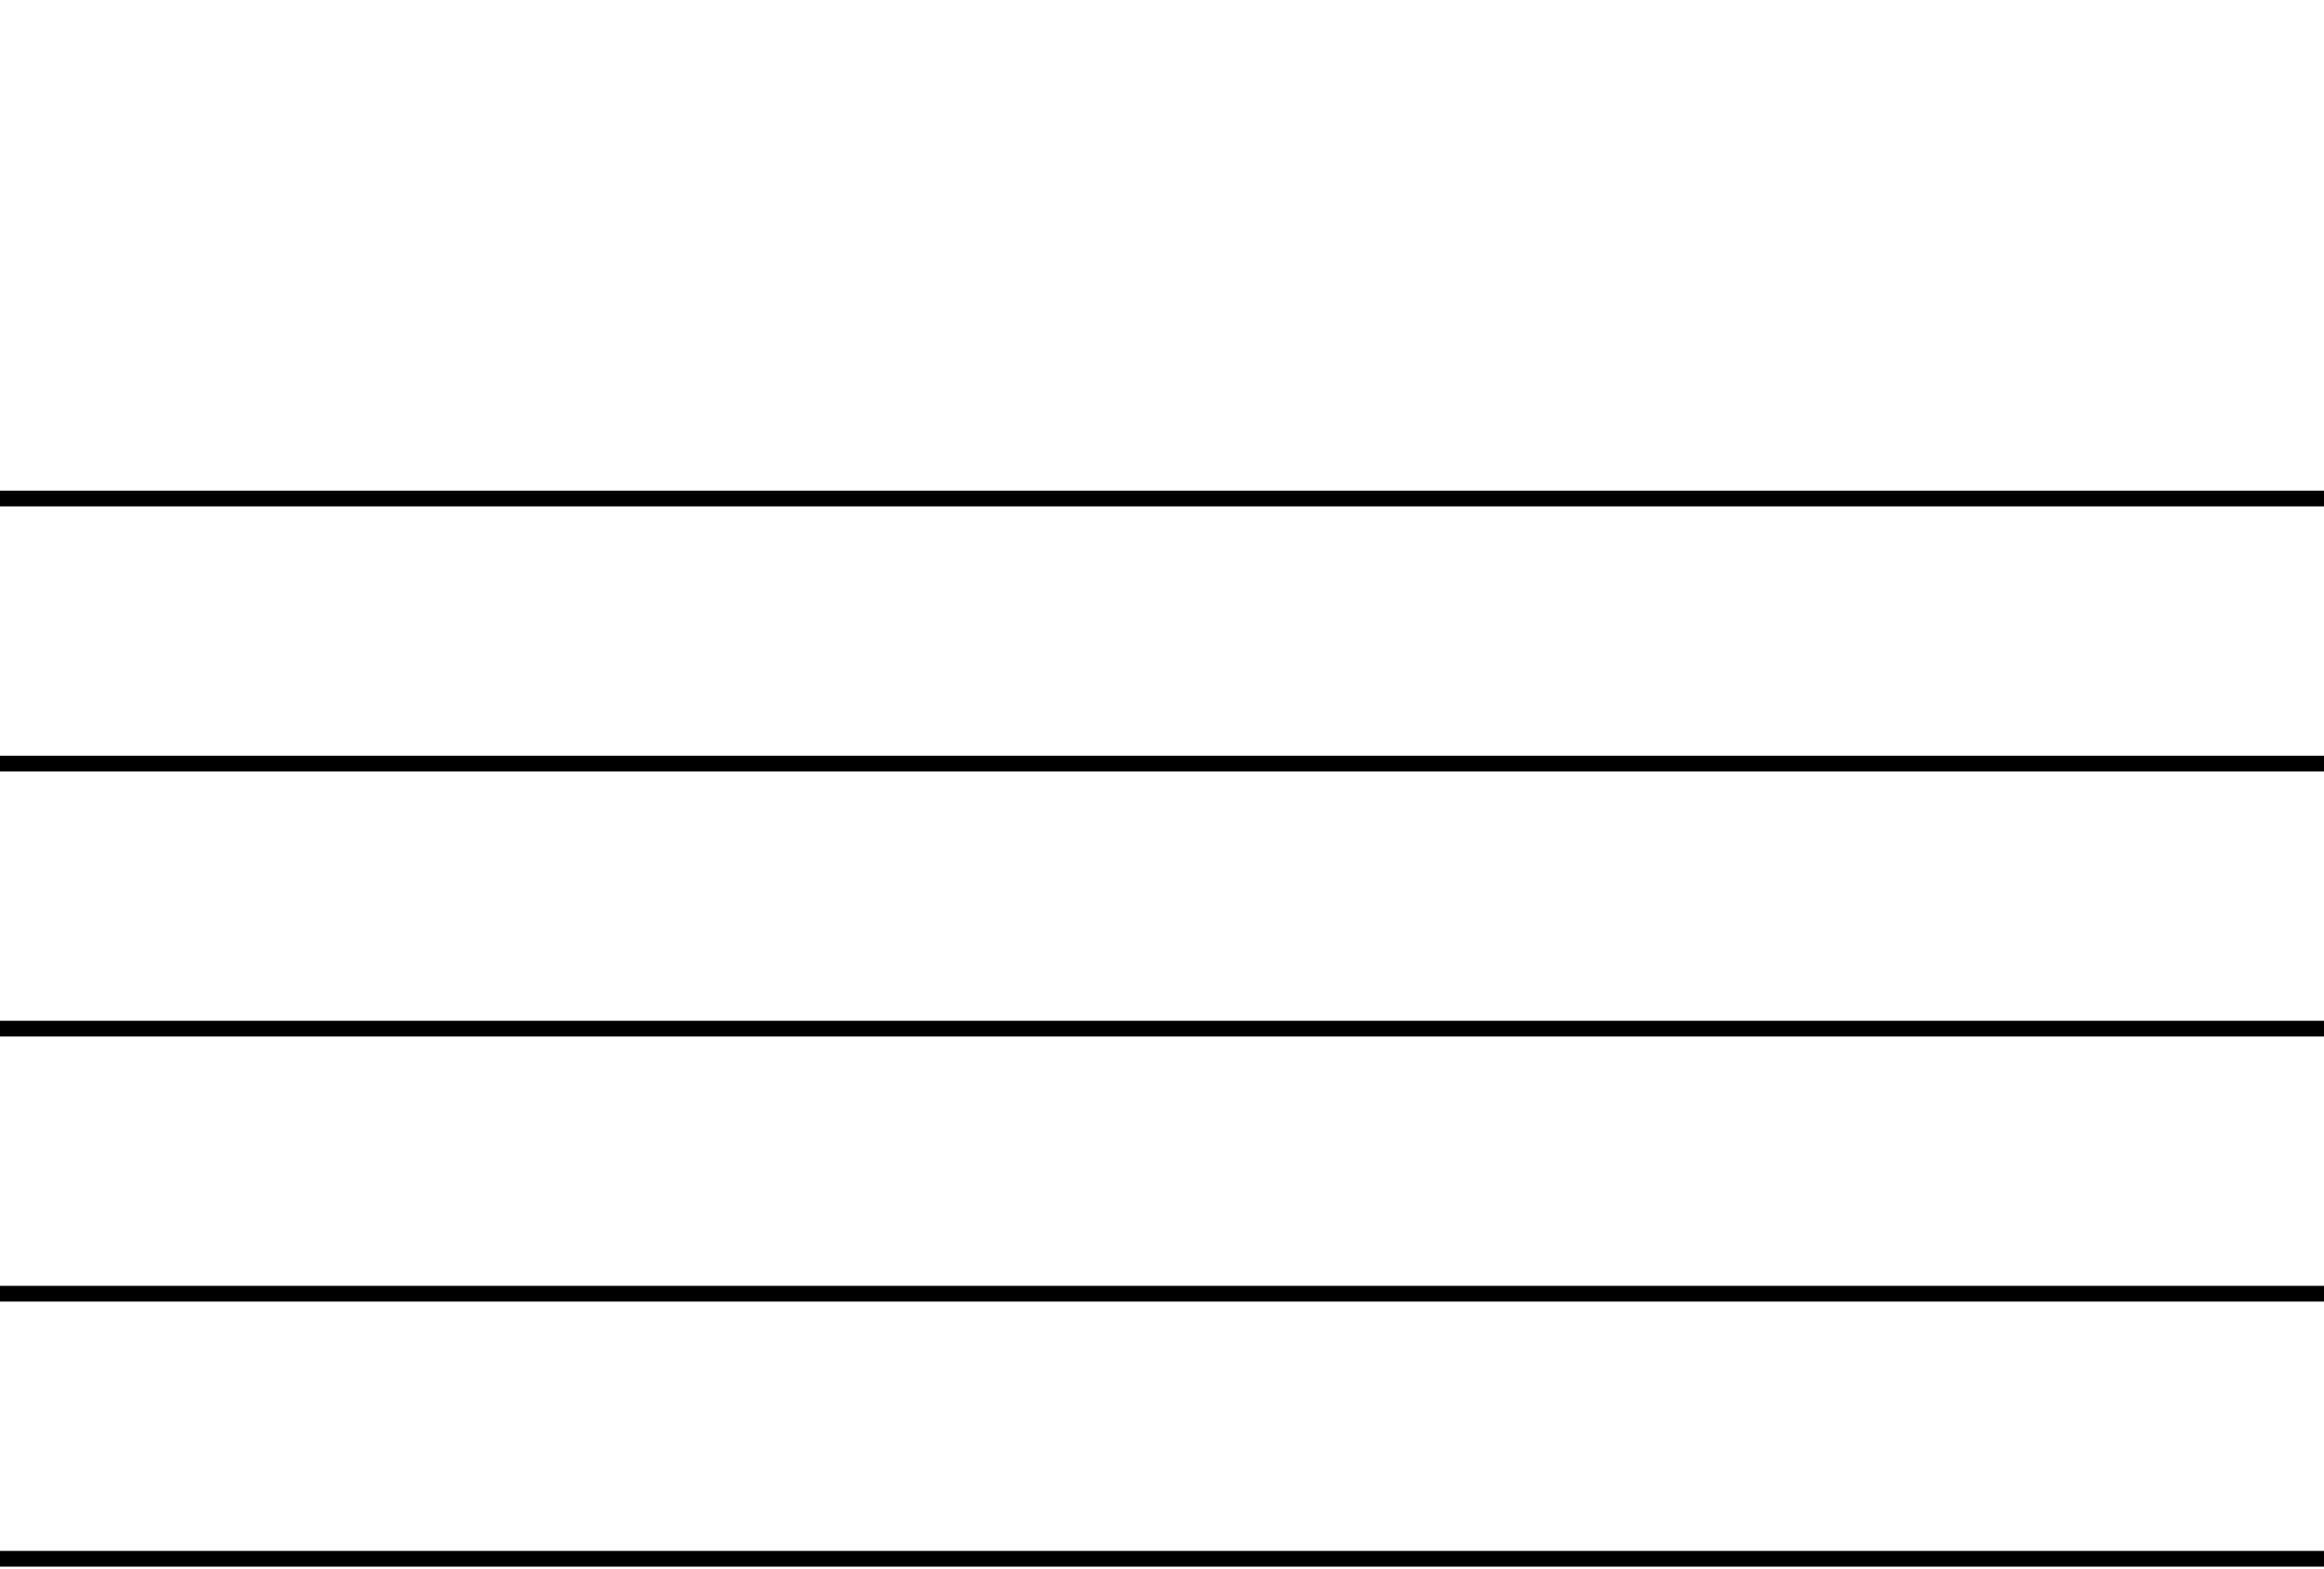
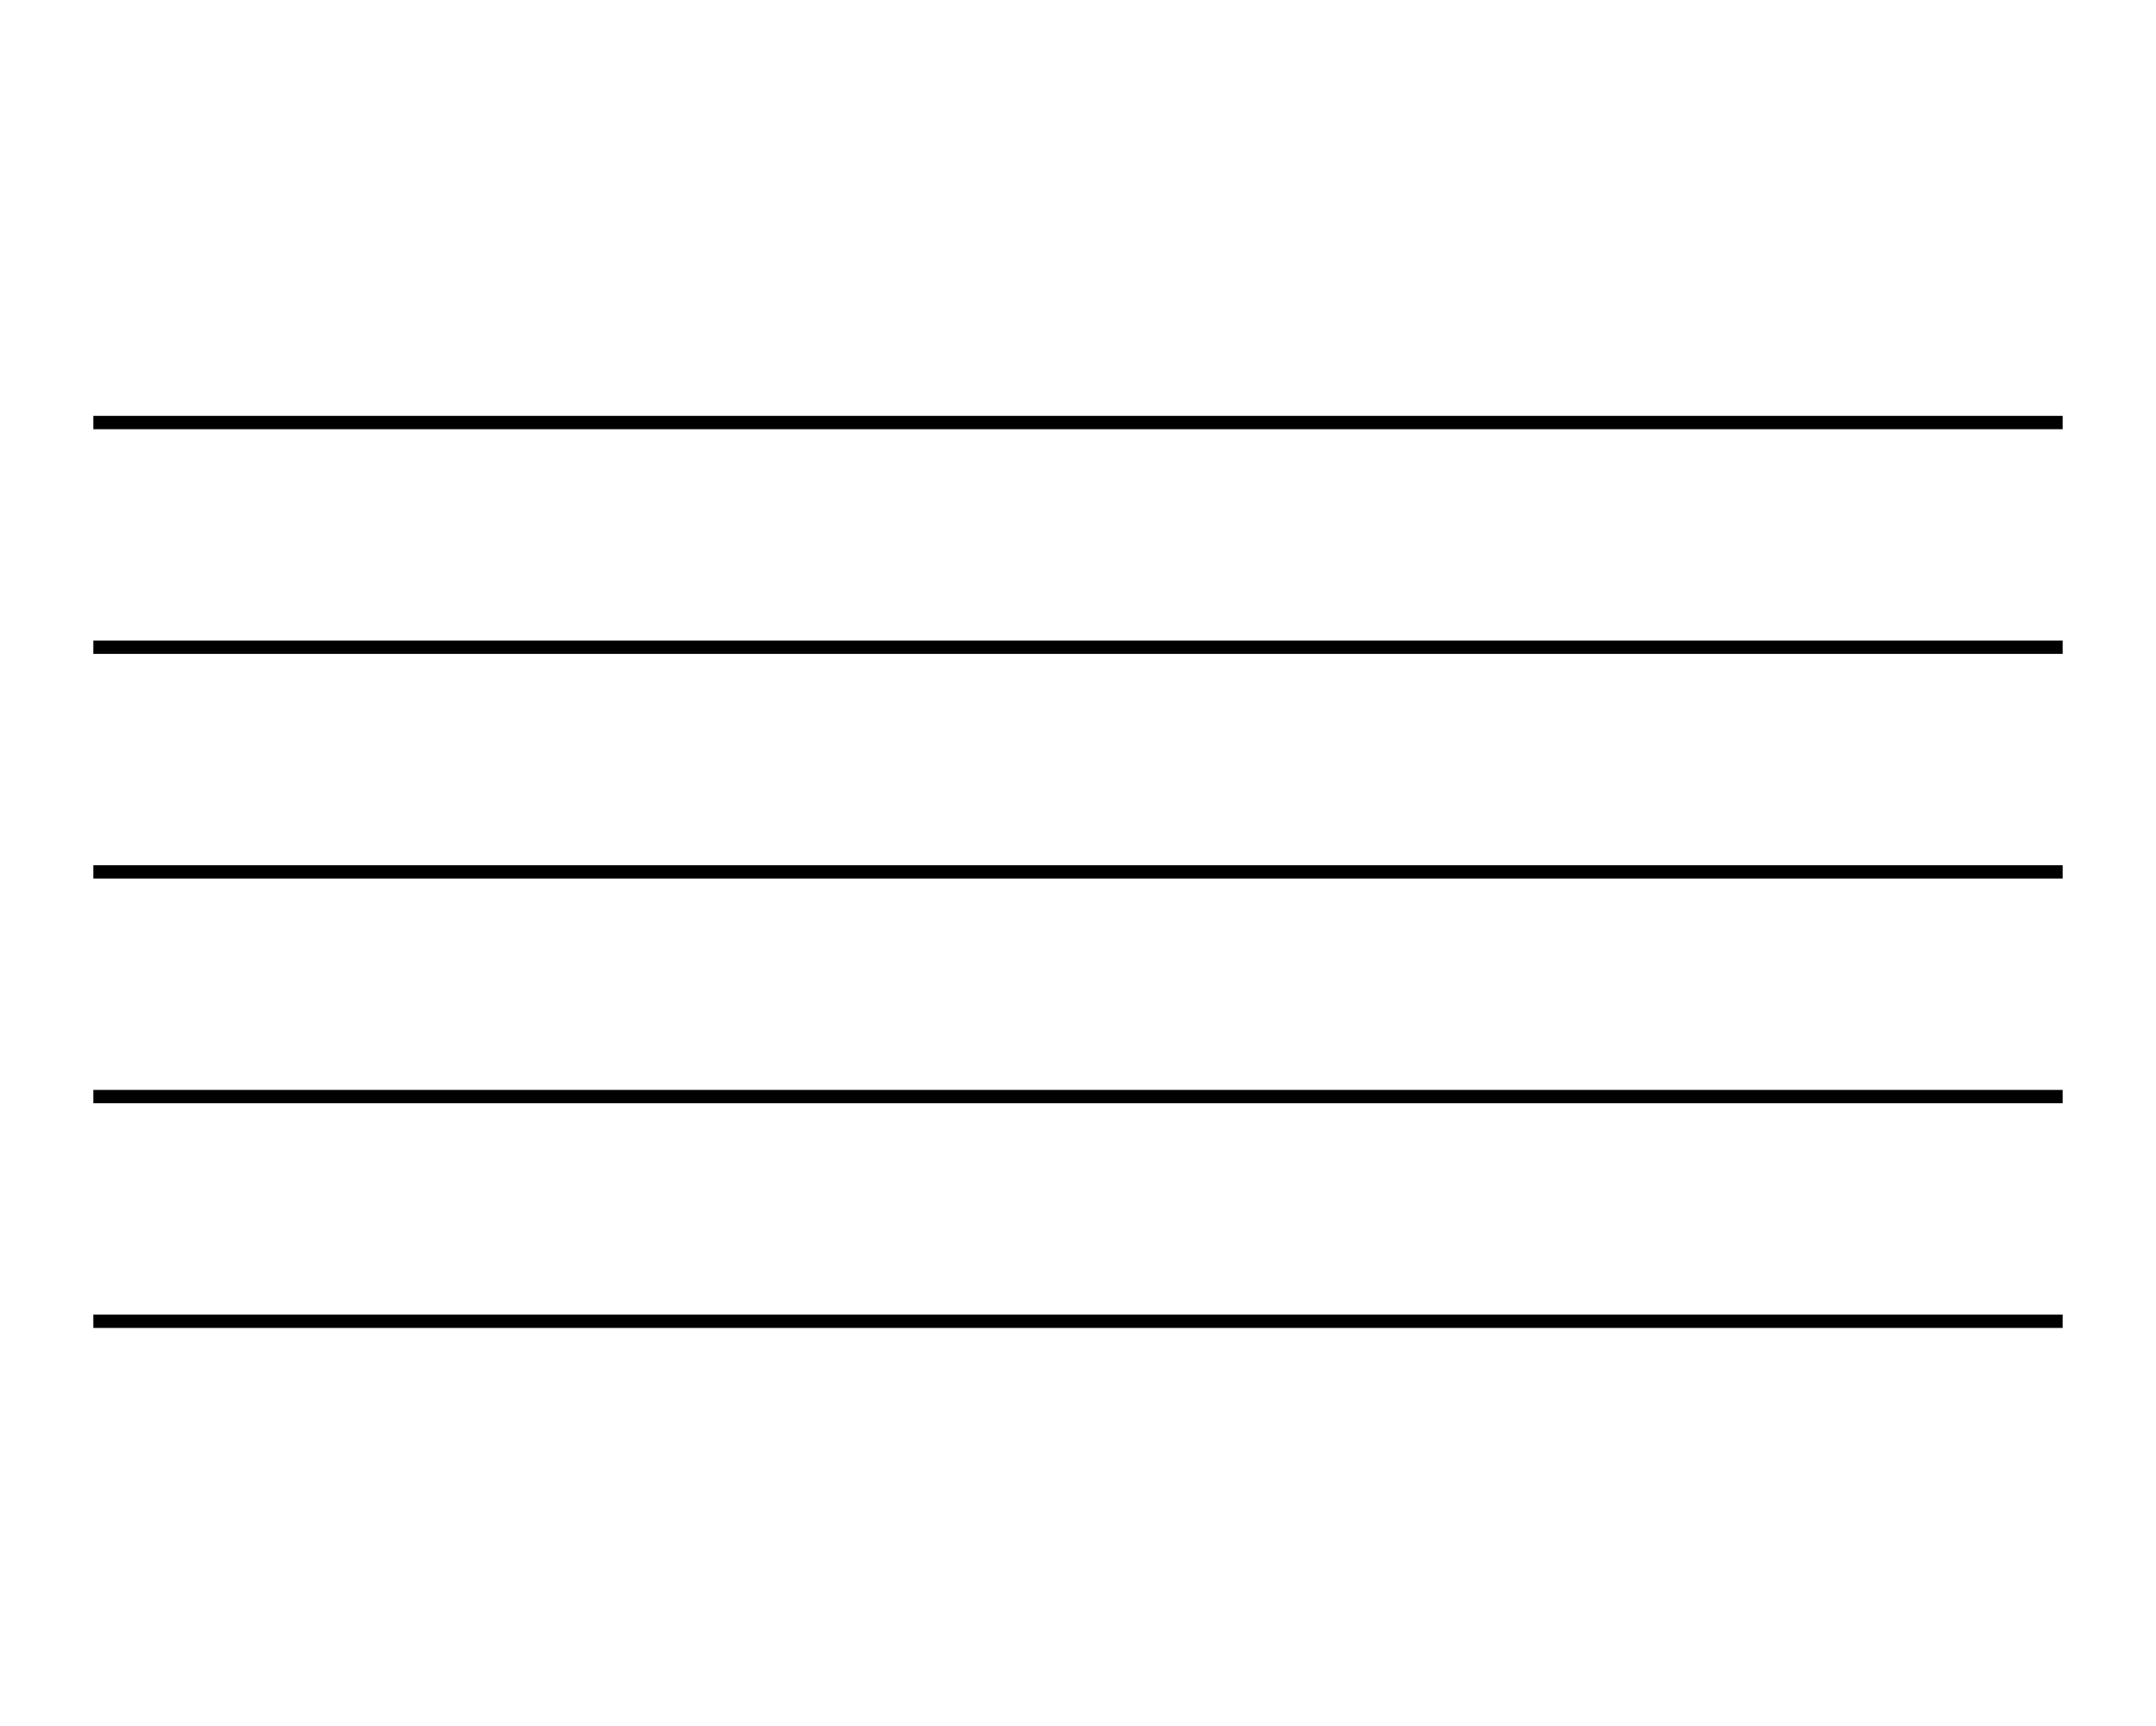
- <svg xmlns="http://www.w3.org/2000/svg" width="443" height="299" viewBox="0 0 443 299" fill="none">
-   <line y1="95.033" x2="443" y2="95.033" stroke="black" stroke-width="3" />
-   <line y1="145.566" x2="443" y2="145.566" stroke="black" stroke-width="3" />
-   <line y1="196.1" x2="443" y2="196.1" stroke="black" stroke-width="3" />
-   <line y1="246.633" x2="443" y2="246.633" stroke="black" stroke-width="3" />
-   <line y1="297.167" x2="443" y2="297.167" stroke="black" stroke-width="3" />
+ <svg xmlns="http://www.w3.org/2000/svg" width="485" height="388" viewBox="0 0 485 388" fill="none">
+   <line x1="21" y1="95.033" x2="464" y2="95.033" stroke="black" stroke-width="3" />
+   <line x1="21" y1="145.566" x2="464" y2="145.566" stroke="black" stroke-width="3" />
+   <line x1="21" y1="196.1" x2="464" y2="196.1" stroke="black" stroke-width="3" />
+   <line x1="21" y1="246.633" x2="464" y2="246.633" stroke="black" stroke-width="3" />
+   <line x1="21" y1="297.167" x2="464" y2="297.167" stroke="black" stroke-width="3" />
</svg>
